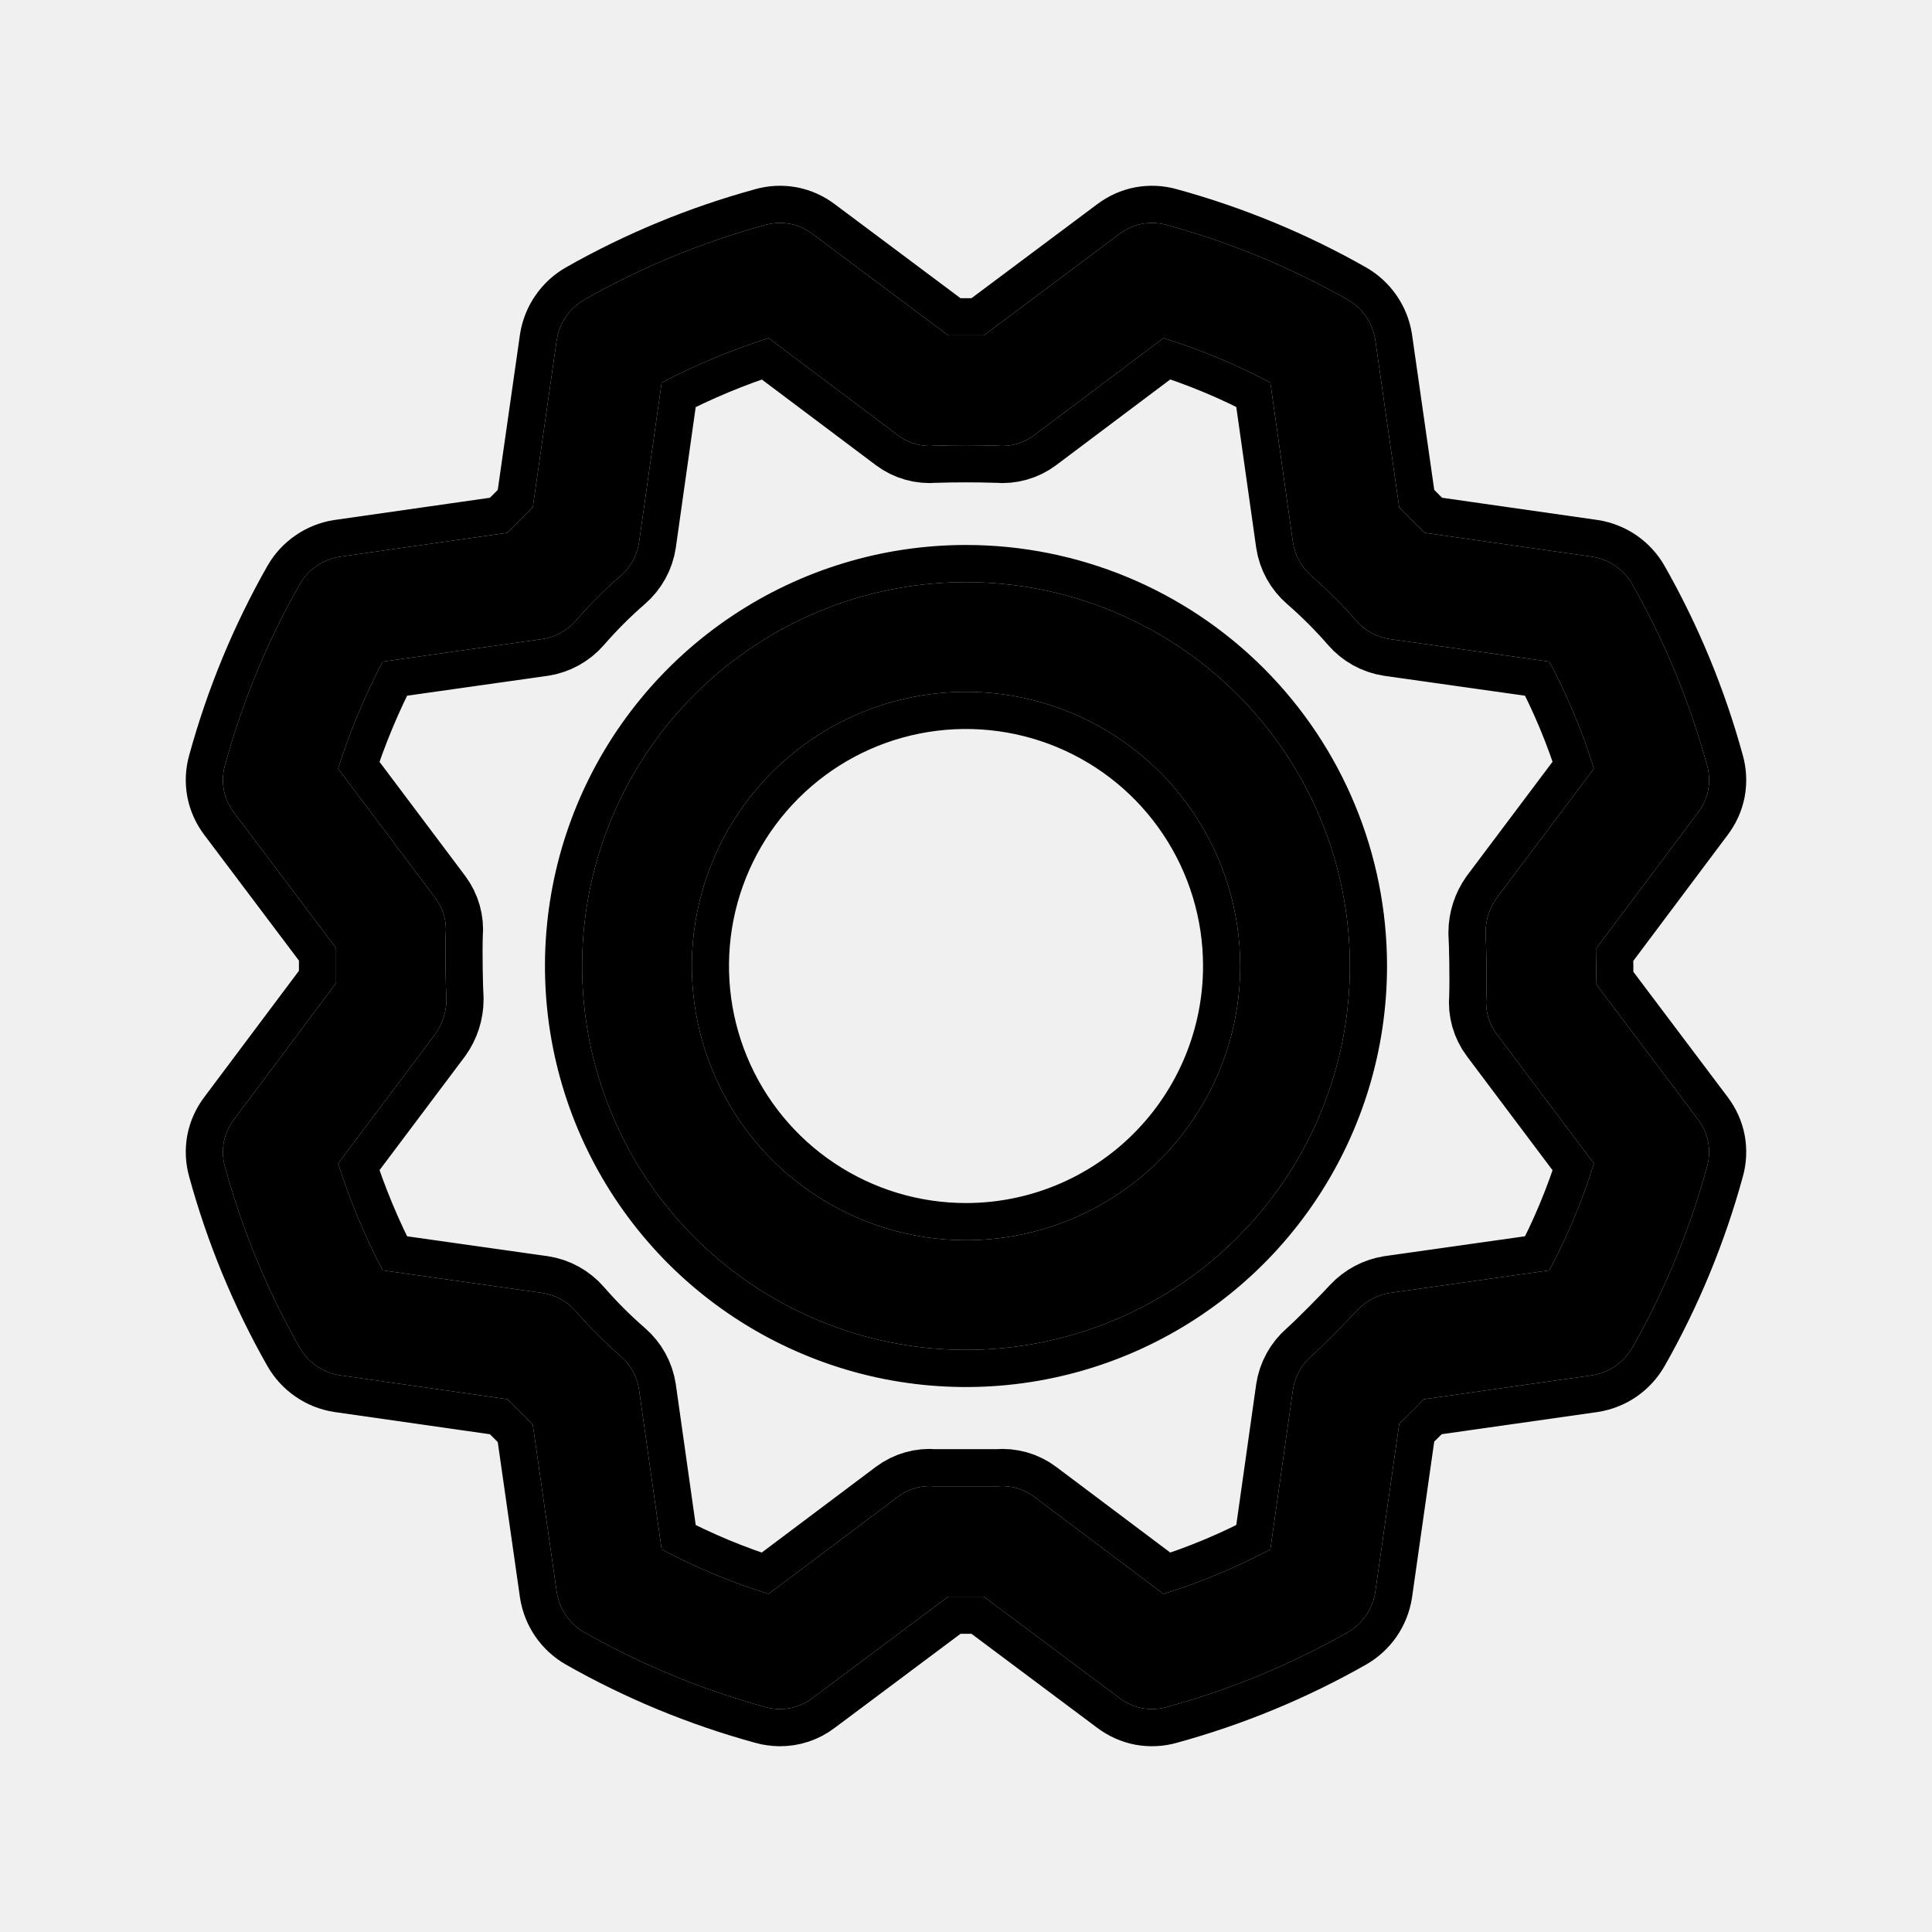
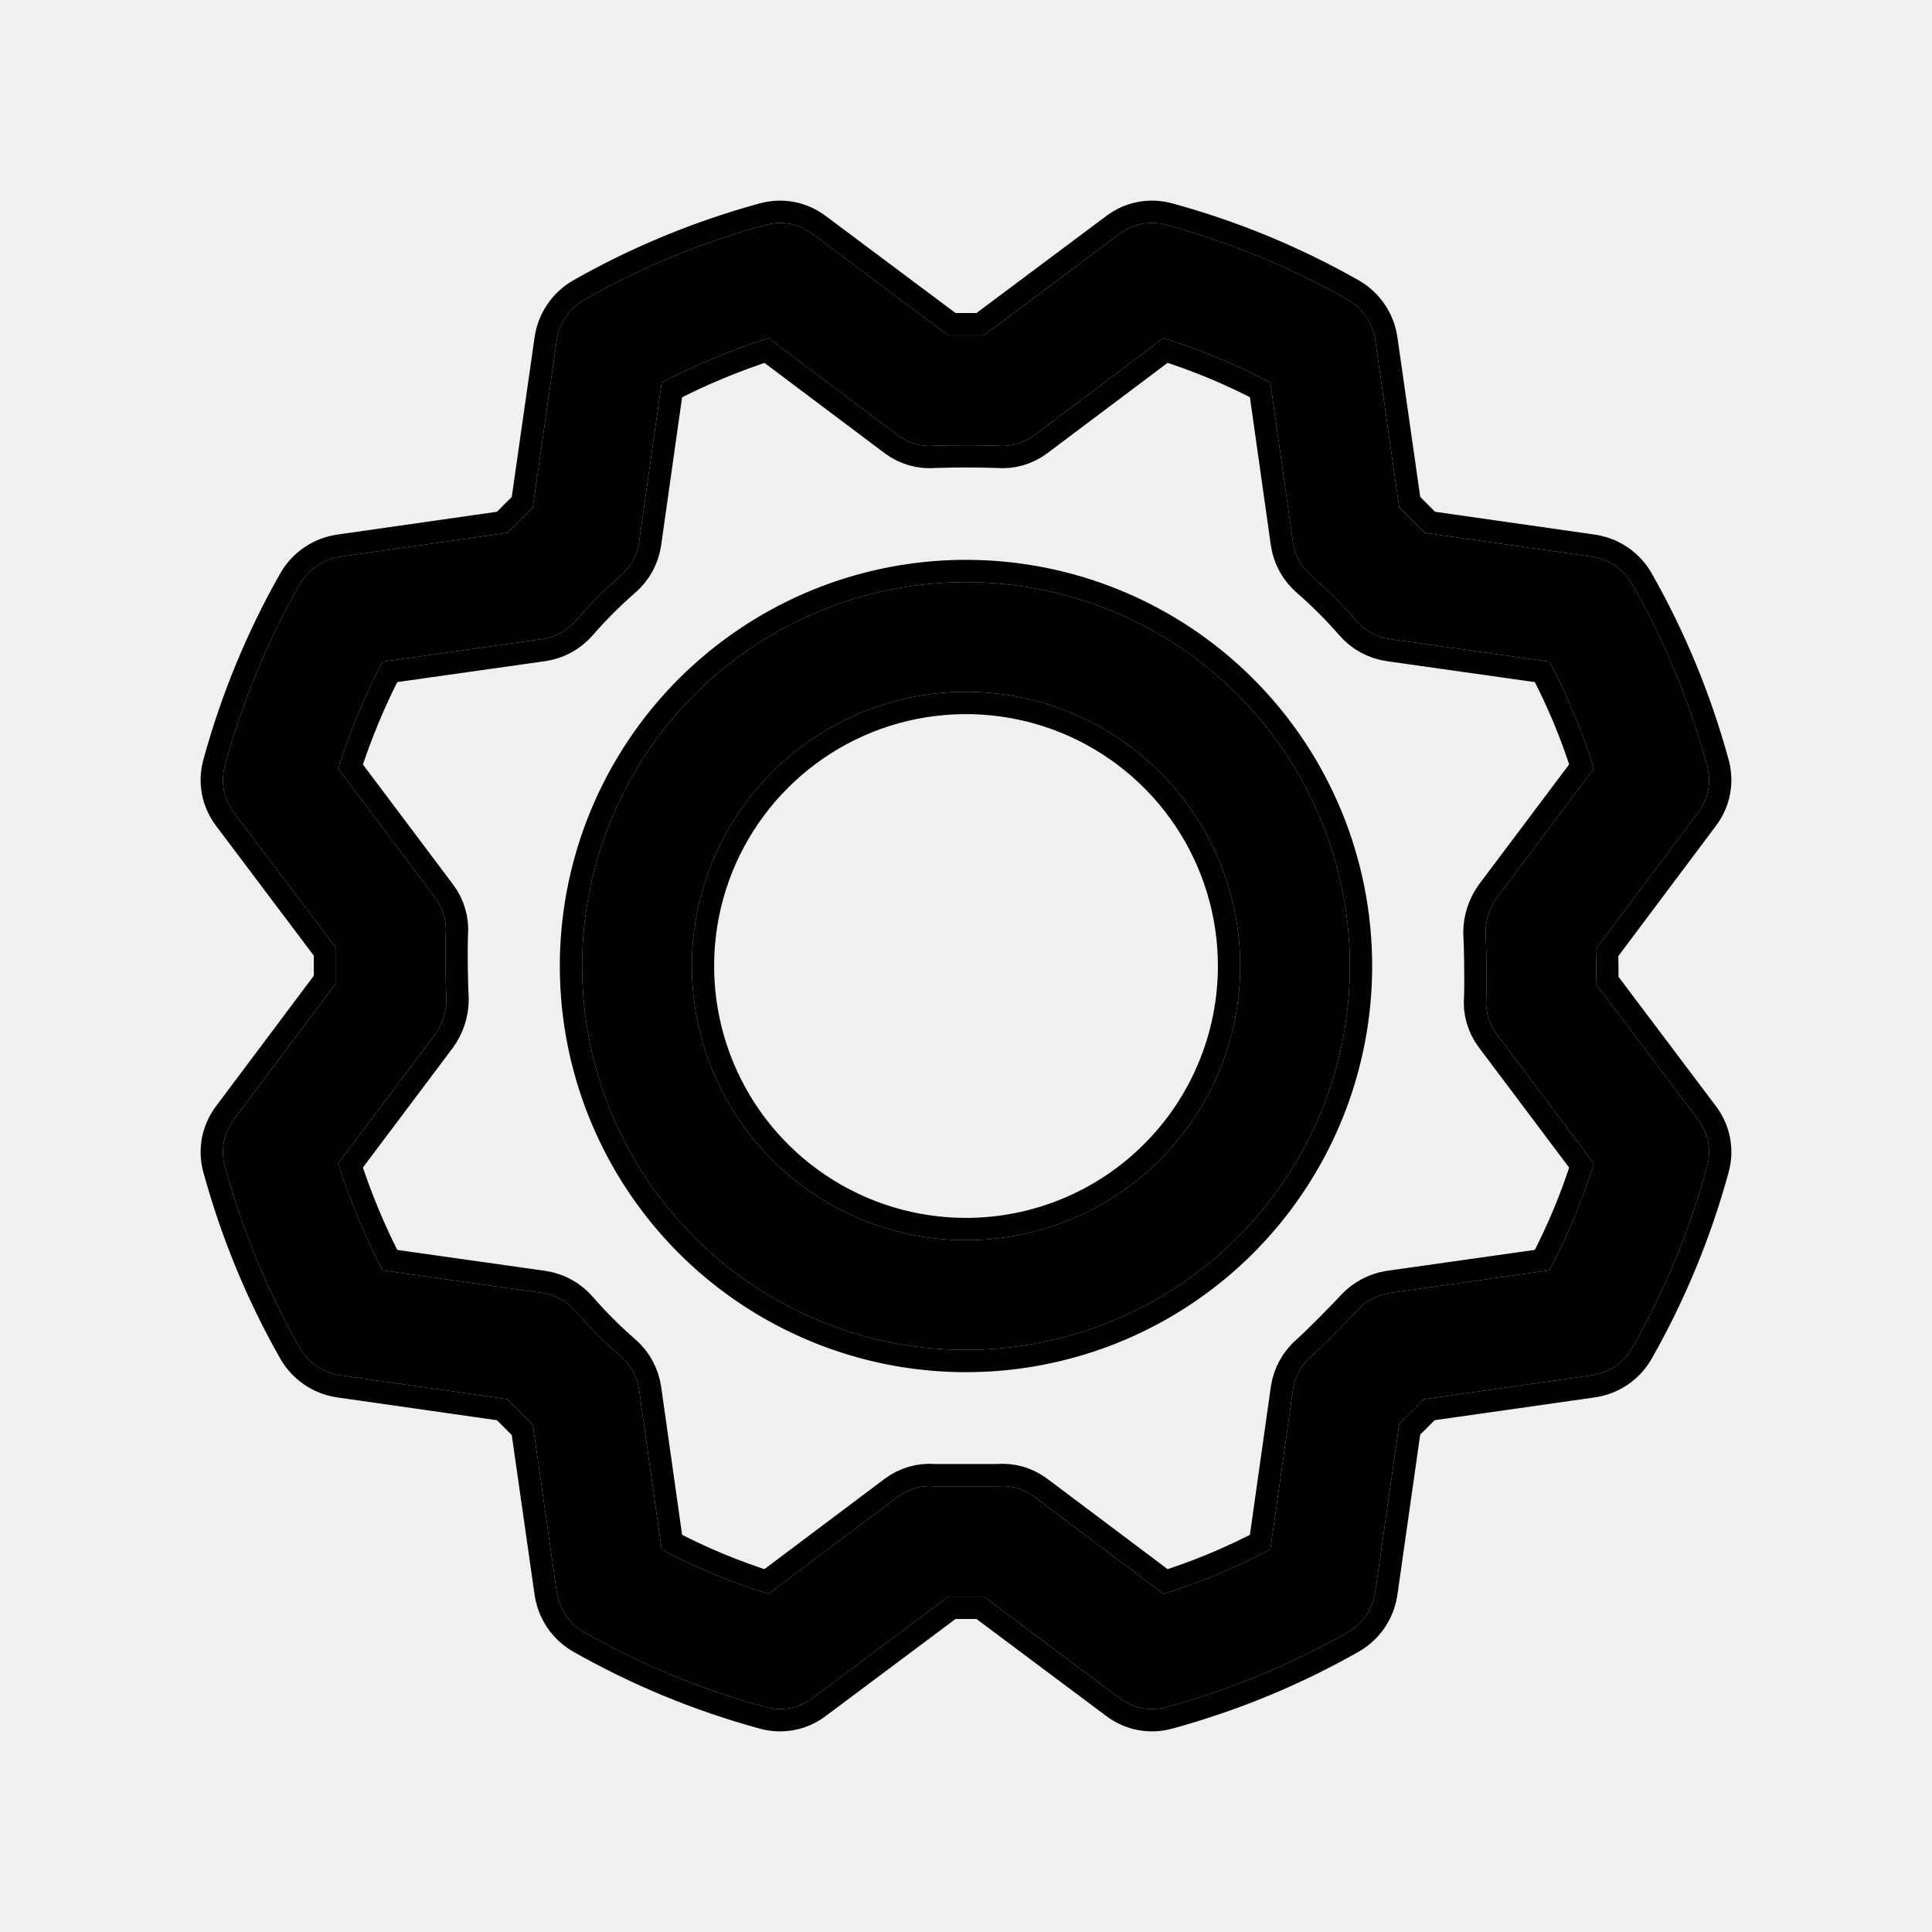
<svg xmlns="http://www.w3.org/2000/svg" width="26" height="26" viewBox="0 0 26 26" fill="none">
  <mask id="path-1-outside-1_50_2834" maskUnits="userSpaceOnUse" x="2" y="2" width="22" height="22" fill="black">
    <rect fill="white" x="2" y="2" width="22" height="22" />
    <path d="M13 7.834C11.978 7.834 10.979 8.137 10.13 8.705C9.281 9.272 8.618 10.079 8.227 11.023C7.836 11.967 7.734 13.006 7.933 14.008C8.133 15.01 8.625 15.93 9.347 16.653C10.07 17.375 10.99 17.867 11.992 18.067C12.994 18.266 14.033 18.164 14.977 17.773C15.921 17.382 16.728 16.72 17.295 15.87C17.863 15.021 18.166 14.022 18.166 13C18.166 11.63 17.622 10.316 16.653 9.347C15.684 8.378 14.37 7.834 13 7.834ZM13 16.69C12.27 16.69 11.557 16.474 10.95 16.068C10.343 15.663 9.87 15.086 9.591 14.412C9.312 13.738 9.239 12.996 9.381 12.28C9.523 11.564 9.875 10.907 10.391 10.391C10.907 9.875 11.564 9.523 12.28 9.381C12.996 9.239 13.738 9.312 14.412 9.591C15.086 9.87 15.663 10.343 16.068 10.95C16.474 11.557 16.69 12.27 16.69 13C16.69 13.979 16.301 14.917 15.609 15.609C14.917 16.301 13.979 16.69 13 16.69ZM22.852 15.066L21.477 13.24C21.487 13.074 21.477 12.899 21.477 12.769L22.852 10.934C22.92 10.844 22.967 10.74 22.988 10.63C23.008 10.519 23.003 10.405 22.972 10.297C22.739 9.447 22.402 8.629 21.966 7.862C21.91 7.764 21.833 7.681 21.741 7.617C21.648 7.553 21.542 7.511 21.431 7.493L19.171 7.17L18.83 6.829L18.507 4.569C18.489 4.458 18.447 4.352 18.383 4.26C18.319 4.167 18.235 4.09 18.138 4.034C17.371 3.598 16.553 3.261 15.703 3.028C15.595 2.997 15.481 2.992 15.37 3.012C15.26 3.033 15.156 3.08 15.066 3.148L13.24 4.513H12.76L10.934 3.148C10.844 3.08 10.74 3.033 10.63 3.012C10.519 2.992 10.405 2.997 10.297 3.028C9.447 3.261 8.629 3.598 7.862 4.034C7.764 4.09 7.681 4.167 7.617 4.26C7.553 4.352 7.511 4.458 7.493 4.569L7.17 6.829L6.829 7.17L4.569 7.493C4.458 7.511 4.352 7.553 4.26 7.617C4.167 7.681 4.09 7.764 4.034 7.862C3.598 8.629 3.261 9.447 3.028 10.297C2.997 10.405 2.992 10.519 3.012 10.63C3.033 10.74 3.08 10.844 3.148 10.934L4.523 12.76V13.231L3.148 15.066C3.08 15.156 3.033 15.26 3.012 15.37C2.992 15.481 2.997 15.595 3.028 15.703C3.261 16.553 3.598 17.371 4.034 18.138C4.09 18.235 4.167 18.319 4.26 18.383C4.352 18.447 4.458 18.489 4.569 18.507L6.829 18.83L7.17 19.171L7.493 21.431C7.511 21.542 7.553 21.648 7.617 21.741C7.681 21.833 7.764 21.91 7.862 21.966C8.629 22.402 9.447 22.739 10.297 22.972C10.36 22.99 10.425 22.999 10.491 23C10.651 23.002 10.807 22.95 10.934 22.852L12.76 21.487H13.24L15.066 22.852C15.156 22.92 15.26 22.967 15.37 22.988C15.481 23.008 15.595 23.003 15.703 22.972C16.553 22.739 17.371 22.402 18.138 21.966C18.235 21.91 18.319 21.833 18.383 21.741C18.447 21.648 18.489 21.542 18.507 21.431L18.83 19.162C18.941 19.051 19.07 18.931 19.162 18.83L21.431 18.507C21.542 18.489 21.648 18.447 21.741 18.383C21.833 18.319 21.91 18.235 21.966 18.138C22.402 17.371 22.739 16.553 22.972 15.703C23.003 15.595 23.008 15.481 22.988 15.37C22.967 15.26 22.92 15.156 22.852 15.066ZM20.85 17.096L18.701 17.4C18.535 17.427 18.383 17.508 18.267 17.631C18.157 17.751 17.815 18.101 17.649 18.249C17.515 18.365 17.426 18.525 17.4 18.701L17.096 20.85C16.636 21.095 16.154 21.296 15.657 21.45L13.913 20.14C13.773 20.035 13.599 19.986 13.424 20.002H12.576C12.401 19.986 12.227 20.035 12.087 20.14L10.343 21.45C9.846 21.296 9.364 21.095 8.904 20.85L8.6 18.701C8.574 18.525 8.485 18.365 8.351 18.249C8.137 18.063 7.937 17.863 7.751 17.649C7.635 17.515 7.475 17.426 7.299 17.4L5.15 17.096C4.908 16.634 4.708 16.153 4.55 15.657L5.86 13.913C5.955 13.778 6.007 13.617 6.008 13.452C5.998 13.286 5.989 12.806 5.998 12.576C6.014 12.401 5.965 12.227 5.86 12.087L4.55 10.343C4.708 9.847 4.908 9.366 5.15 8.904L7.299 8.6C7.475 8.574 7.635 8.485 7.751 8.351C7.937 8.137 8.137 7.937 8.351 7.751C8.485 7.635 8.574 7.475 8.6 7.299L8.904 5.15C9.366 4.908 9.847 4.708 10.343 4.55L12.087 5.86C12.227 5.965 12.401 6.014 12.576 5.998C12.852 5.989 13.148 5.989 13.424 5.998C13.599 6.014 13.773 5.965 13.913 5.86L15.657 4.55C16.154 4.704 16.636 4.905 17.096 5.15L17.4 7.299C17.426 7.475 17.515 7.635 17.649 7.751C17.863 7.937 18.063 8.137 18.249 8.351C18.365 8.485 18.525 8.574 18.701 8.6L20.85 8.904C21.095 9.364 21.296 9.846 21.45 10.343L20.14 12.087C20.045 12.222 19.993 12.383 19.992 12.548C20.002 12.714 20.011 13.194 20.002 13.424C19.986 13.599 20.035 13.773 20.14 13.913L21.45 15.657C21.296 16.154 21.095 16.636 20.85 17.096Z" />
  </mask>
  <path d="M13 7.834C11.978 7.834 10.979 8.137 10.13 8.705C9.281 9.272 8.618 10.079 8.227 11.023C7.836 11.967 7.734 13.006 7.933 14.008C8.133 15.01 8.625 15.93 9.347 16.653C10.07 17.375 10.99 17.867 11.992 18.067C12.994 18.266 14.033 18.164 14.977 17.773C15.921 17.382 16.728 16.72 17.295 15.87C17.863 15.021 18.166 14.022 18.166 13C18.166 11.63 17.622 10.316 16.653 9.347C15.684 8.378 14.37 7.834 13 7.834ZM13 16.69C12.27 16.69 11.557 16.474 10.95 16.068C10.343 15.663 9.87 15.086 9.591 14.412C9.312 13.738 9.239 12.996 9.381 12.28C9.523 11.564 9.875 10.907 10.391 10.391C10.907 9.875 11.564 9.523 12.28 9.381C12.996 9.239 13.738 9.312 14.412 9.591C15.086 9.87 15.663 10.343 16.068 10.95C16.474 11.557 16.69 12.27 16.69 13C16.69 13.979 16.301 14.917 15.609 15.609C14.917 16.301 13.979 16.69 13 16.69ZM22.852 15.066L21.477 13.24C21.487 13.074 21.477 12.899 21.477 12.769L22.852 10.934C22.92 10.844 22.967 10.74 22.988 10.63C23.008 10.519 23.003 10.405 22.972 10.297C22.739 9.447 22.402 8.629 21.966 7.862C21.91 7.764 21.833 7.681 21.741 7.617C21.648 7.553 21.542 7.511 21.431 7.493L19.171 7.17L18.83 6.829L18.507 4.569C18.489 4.458 18.447 4.352 18.383 4.26C18.319 4.167 18.235 4.09 18.138 4.034C17.371 3.598 16.553 3.261 15.703 3.028C15.595 2.997 15.481 2.992 15.37 3.012C15.26 3.033 15.156 3.08 15.066 3.148L13.24 4.513H12.76L10.934 3.148C10.844 3.08 10.74 3.033 10.63 3.012C10.519 2.992 10.405 2.997 10.297 3.028C9.447 3.261 8.629 3.598 7.862 4.034C7.764 4.09 7.681 4.167 7.617 4.26C7.553 4.352 7.511 4.458 7.493 4.569L7.17 6.829L6.829 7.17L4.569 7.493C4.458 7.511 4.352 7.553 4.26 7.617C4.167 7.681 4.09 7.764 4.034 7.862C3.598 8.629 3.261 9.447 3.028 10.297C2.997 10.405 2.992 10.519 3.012 10.63C3.033 10.74 3.08 10.844 3.148 10.934L4.523 12.76V13.231L3.148 15.066C3.08 15.156 3.033 15.26 3.012 15.37C2.992 15.481 2.997 15.595 3.028 15.703C3.261 16.553 3.598 17.371 4.034 18.138C4.09 18.235 4.167 18.319 4.26 18.383C4.352 18.447 4.458 18.489 4.569 18.507L6.829 18.83L7.17 19.171L7.493 21.431C7.511 21.542 7.553 21.648 7.617 21.741C7.681 21.833 7.764 21.91 7.862 21.966C8.629 22.402 9.447 22.739 10.297 22.972C10.36 22.99 10.425 22.999 10.491 23C10.651 23.002 10.807 22.95 10.934 22.852L12.76 21.487H13.24L15.066 22.852C15.156 22.92 15.26 22.967 15.37 22.988C15.481 23.008 15.595 23.003 15.703 22.972C16.553 22.739 17.371 22.402 18.138 21.966C18.235 21.91 18.319 21.833 18.383 21.741C18.447 21.648 18.489 21.542 18.507 21.431L18.83 19.162C18.941 19.051 19.07 18.931 19.162 18.83L21.431 18.507C21.542 18.489 21.648 18.447 21.741 18.383C21.833 18.319 21.91 18.235 21.966 18.138C22.402 17.371 22.739 16.553 22.972 15.703C23.003 15.595 23.008 15.481 22.988 15.37C22.967 15.26 22.92 15.156 22.852 15.066ZM20.85 17.096L18.701 17.4C18.535 17.427 18.383 17.508 18.267 17.631C18.157 17.751 17.815 18.101 17.649 18.249C17.515 18.365 17.426 18.525 17.4 18.701L17.096 20.85C16.636 21.095 16.154 21.296 15.657 21.45L13.913 20.14C13.773 20.035 13.599 19.986 13.424 20.002H12.576C12.401 19.986 12.227 20.035 12.087 20.14L10.343 21.45C9.846 21.296 9.364 21.095 8.904 20.85L8.6 18.701C8.574 18.525 8.485 18.365 8.351 18.249C8.137 18.063 7.937 17.863 7.751 17.649C7.635 17.515 7.475 17.426 7.299 17.4L5.15 17.096C4.908 16.634 4.708 16.153 4.55 15.657L5.86 13.913C5.955 13.778 6.007 13.617 6.008 13.452C5.998 13.286 5.989 12.806 5.998 12.576C6.014 12.401 5.965 12.227 5.86 12.087L4.55 10.343C4.708 9.847 4.908 9.366 5.15 8.904L7.299 8.6C7.475 8.574 7.635 8.485 7.751 8.351C7.937 8.137 8.137 7.937 8.351 7.751C8.485 7.635 8.574 7.475 8.6 7.299L8.904 5.15C9.366 4.908 9.847 4.708 10.343 4.55L12.087 5.86C12.227 5.965 12.401 6.014 12.576 5.998C12.852 5.989 13.148 5.989 13.424 5.998C13.599 6.014 13.773 5.965 13.913 5.86L15.657 4.55C16.154 4.704 16.636 4.905 17.096 5.15L17.4 7.299C17.426 7.475 17.515 7.635 17.649 7.751C17.863 7.937 18.063 8.137 18.249 8.351C18.365 8.485 18.525 8.574 18.701 8.6L20.85 8.904C21.095 9.364 21.296 9.846 21.45 10.343L20.14 12.087C20.045 12.222 19.993 12.383 19.992 12.548C20.002 12.714 20.011 13.194 20.002 13.424C19.986 13.599 20.035 13.773 20.14 13.913L21.45 15.657C21.296 16.154 21.095 16.636 20.85 17.096Z" fill="currentColor" />
-   <path d="M13 7.834C11.978 7.834 10.979 8.137 10.13 8.705C9.281 9.272 8.618 10.079 8.227 11.023C7.836 11.967 7.734 13.006 7.933 14.008C8.133 15.01 8.625 15.93 9.347 16.653C10.07 17.375 10.99 17.867 11.992 18.067C12.994 18.266 14.033 18.164 14.977 17.773C15.921 17.382 16.728 16.72 17.295 15.87C17.863 15.021 18.166 14.022 18.166 13C18.166 11.63 17.622 10.316 16.653 9.347C15.684 8.378 14.37 7.834 13 7.834ZM13 16.69C12.27 16.69 11.557 16.474 10.95 16.068C10.343 15.663 9.87 15.086 9.591 14.412C9.312 13.738 9.239 12.996 9.381 12.28C9.523 11.564 9.875 10.907 10.391 10.391C10.907 9.875 11.564 9.523 12.28 9.381C12.996 9.239 13.738 9.312 14.412 9.591C15.086 9.87 15.663 10.343 16.068 10.95C16.474 11.557 16.69 12.27 16.69 13C16.69 13.979 16.301 14.917 15.609 15.609C14.917 16.301 13.979 16.69 13 16.69ZM22.852 15.066L21.477 13.24C21.487 13.074 21.477 12.899 21.477 12.769L22.852 10.934C22.92 10.844 22.967 10.74 22.988 10.63C23.008 10.519 23.003 10.405 22.972 10.297C22.739 9.447 22.402 8.629 21.966 7.862C21.91 7.764 21.833 7.681 21.741 7.617C21.648 7.553 21.542 7.511 21.431 7.493L19.171 7.17L18.83 6.829L18.507 4.569C18.489 4.458 18.447 4.352 18.383 4.26C18.319 4.167 18.235 4.09 18.138 4.034C17.371 3.598 16.553 3.261 15.703 3.028C15.595 2.997 15.481 2.992 15.37 3.012C15.26 3.033 15.156 3.08 15.066 3.148L13.24 4.513H12.76L10.934 3.148C10.844 3.08 10.74 3.033 10.63 3.012C10.519 2.992 10.405 2.997 10.297 3.028C9.447 3.261 8.629 3.598 7.862 4.034C7.764 4.09 7.681 4.167 7.617 4.26C7.553 4.352 7.511 4.458 7.493 4.569L7.17 6.829L6.829 7.17L4.569 7.493C4.458 7.511 4.352 7.553 4.26 7.617C4.167 7.681 4.09 7.764 4.034 7.862C3.598 8.629 3.261 9.447 3.028 10.297C2.997 10.405 2.992 10.519 3.012 10.63C3.033 10.74 3.08 10.844 3.148 10.934L4.523 12.76V13.231L3.148 15.066C3.08 15.156 3.033 15.26 3.012 15.37C2.992 15.481 2.997 15.595 3.028 15.703C3.261 16.553 3.598 17.371 4.034 18.138C4.09 18.235 4.167 18.319 4.26 18.383C4.352 18.447 4.458 18.489 4.569 18.507L6.829 18.83L7.17 19.171L7.493 21.431C7.511 21.542 7.553 21.648 7.617 21.741C7.681 21.833 7.764 21.91 7.862 21.966C8.629 22.402 9.447 22.739 10.297 22.972C10.36 22.99 10.425 22.999 10.491 23C10.651 23.002 10.807 22.95 10.934 22.852L12.76 21.487H13.24L15.066 22.852C15.156 22.92 15.26 22.967 15.37 22.988C15.481 23.008 15.595 23.003 15.703 22.972C16.553 22.739 17.371 22.402 18.138 21.966C18.235 21.91 18.319 21.833 18.383 21.741C18.447 21.648 18.489 21.542 18.507 21.431L18.83 19.162C18.941 19.051 19.07 18.931 19.162 18.83L21.431 18.507C21.542 18.489 21.648 18.447 21.741 18.383C21.833 18.319 21.91 18.235 21.966 18.138C22.402 17.371 22.739 16.553 22.972 15.703C23.003 15.595 23.008 15.481 22.988 15.37C22.967 15.26 22.92 15.156 22.852 15.066ZM20.85 17.096L18.701 17.4C18.535 17.427 18.383 17.508 18.267 17.631C18.157 17.751 17.815 18.101 17.649 18.249C17.515 18.365 17.426 18.525 17.4 18.701L17.096 20.85C16.636 21.095 16.154 21.296 15.657 21.45L13.913 20.14C13.773 20.035 13.599 19.986 13.424 20.002H12.576C12.401 19.986 12.227 20.035 12.087 20.14L10.343 21.45C9.846 21.296 9.364 21.095 8.904 20.85L8.6 18.701C8.574 18.525 8.485 18.365 8.351 18.249C8.137 18.063 7.937 17.863 7.751 17.649C7.635 17.515 7.475 17.426 7.299 17.4L5.15 17.096C4.908 16.634 4.708 16.153 4.55 15.657L5.86 13.913C5.955 13.778 6.007 13.617 6.008 13.452C5.998 13.286 5.989 12.806 5.998 12.576C6.014 12.401 5.965 12.227 5.86 12.087L4.55 10.343C4.708 9.847 4.908 9.366 5.15 8.904L7.299 8.6C7.475 8.574 7.635 8.485 7.751 8.351C7.937 8.137 8.137 7.937 8.351 7.751C8.485 7.635 8.574 7.475 8.6 7.299L8.904 5.15C9.366 4.908 9.847 4.708 10.343 4.55L12.087 5.86C12.227 5.965 12.401 6.014 12.576 5.998C12.852 5.989 13.148 5.989 13.424 5.998C13.599 6.014 13.773 5.965 13.913 5.86L15.657 4.55C16.154 4.704 16.636 4.905 17.096 5.15L17.4 7.299C17.426 7.475 17.515 7.635 17.649 7.751C17.863 7.937 18.063 8.137 18.249 8.351C18.365 8.485 18.525 8.574 18.701 8.6L20.85 8.904C21.095 9.364 21.296 9.846 21.45 10.343L20.14 12.087C20.045 12.222 19.993 12.383 19.992 12.548C20.002 12.714 20.011 13.194 20.002 13.424C19.986 13.599 20.035 13.773 20.14 13.913L21.45 15.657C21.296 16.154 21.095 16.636 20.85 17.096Z" stroke="currentColor" strokeWidth="0.6" mask="url(#path-1-outside-1_50_2834)" />
+   <path d="M13 7.834C11.978 7.834 10.979 8.137 10.13 8.705C9.281 9.272 8.618 10.079 8.227 11.023C7.836 11.967 7.734 13.006 7.933 14.008C8.133 15.01 8.625 15.93 9.347 16.653C10.07 17.375 10.99 17.867 11.992 18.067C12.994 18.266 14.033 18.164 14.977 17.773C15.921 17.382 16.728 16.72 17.295 15.87C17.863 15.021 18.166 14.022 18.166 13C18.166 11.63 17.622 10.316 16.653 9.347C15.684 8.378 14.37 7.834 13 7.834ZM13 16.69C12.27 16.69 11.557 16.474 10.95 16.068C10.343 15.663 9.87 15.086 9.591 14.412C9.312 13.738 9.239 12.996 9.381 12.28C9.523 11.564 9.875 10.907 10.391 10.391C10.907 9.875 11.564 9.523 12.28 9.381C12.996 9.239 13.738 9.312 14.412 9.591C15.086 9.87 15.663 10.343 16.068 10.95C16.474 11.557 16.69 12.27 16.69 13C16.69 13.979 16.301 14.917 15.609 15.609C14.917 16.301 13.979 16.69 13 16.69ZM22.852 15.066L21.477 13.24C21.487 13.074 21.477 12.899 21.477 12.769L22.852 10.934C22.92 10.844 22.967 10.74 22.988 10.63C23.008 10.519 23.003 10.405 22.972 10.297C22.739 9.447 22.402 8.629 21.966 7.862C21.91 7.764 21.833 7.681 21.741 7.617C21.648 7.553 21.542 7.511 21.431 7.493L19.171 7.17L18.83 6.829L18.507 4.569C18.489 4.458 18.447 4.352 18.383 4.26C18.319 4.167 18.235 4.09 18.138 4.034C17.371 3.598 16.553 3.261 15.703 3.028C15.595 2.997 15.481 2.992 15.37 3.012C15.26 3.033 15.156 3.08 15.066 3.148L13.24 4.513H12.76L10.934 3.148C10.844 3.08 10.74 3.033 10.63 3.012C10.519 2.992 10.405 2.997 10.297 3.028C9.447 3.261 8.629 3.598 7.862 4.034C7.764 4.09 7.681 4.167 7.617 4.26C7.553 4.352 7.511 4.458 7.493 4.569L7.17 6.829L6.829 7.17L4.569 7.493C4.458 7.511 4.352 7.553 4.26 7.617C4.167 7.681 4.09 7.764 4.034 7.862C3.598 8.629 3.261 9.447 3.028 10.297C2.997 10.405 2.992 10.519 3.012 10.63C3.033 10.74 3.08 10.844 3.148 10.934L4.523 12.76V13.231L3.148 15.066C3.08 15.156 3.033 15.26 3.012 15.37C2.992 15.481 2.997 15.595 3.028 15.703C3.261 16.553 3.598 17.371 4.034 18.138C4.09 18.235 4.167 18.319 4.26 18.383C4.352 18.447 4.458 18.489 4.569 18.507L6.829 18.83L7.17 19.171L7.493 21.431C7.511 21.542 7.553 21.648 7.617 21.741C7.681 21.833 7.764 21.91 7.862 21.966C8.629 22.402 9.447 22.739 10.297 22.972C10.36 22.99 10.425 22.999 10.491 23C10.651 23.002 10.807 22.95 10.934 22.852L12.76 21.487H13.24L15.066 22.852C15.156 22.92 15.26 22.967 15.37 22.988C15.481 23.008 15.595 23.003 15.703 22.972C16.553 22.739 17.371 22.402 18.138 21.966C18.235 21.91 18.319 21.833 18.383 21.741C18.447 21.648 18.489 21.542 18.507 21.431L18.83 19.162C18.941 19.051 19.07 18.931 19.162 18.83L21.431 18.507C21.542 18.489 21.648 18.447 21.741 18.383C21.833 18.319 21.91 18.235 21.966 18.138C22.402 17.371 22.739 16.553 22.972 15.703C23.003 15.595 23.008 15.481 22.988 15.37C22.967 15.26 22.92 15.156 22.852 15.066ZM20.85 17.096L18.701 17.4C18.535 17.427 18.383 17.508 18.267 17.631C18.157 17.751 17.815 18.101 17.649 18.249C17.515 18.365 17.426 18.525 17.4 18.701L17.096 20.85C16.636 21.095 16.154 21.296 15.657 21.45L13.913 20.14C13.773 20.035 13.599 19.986 13.424 20.002H12.576C12.401 19.986 12.227 20.035 12.087 20.14L10.343 21.45C9.846 21.296 9.364 21.095 8.904 20.85L8.6 18.701C8.574 18.525 8.485 18.365 8.351 18.249C8.137 18.063 7.937 17.863 7.751 17.649C7.635 17.515 7.475 17.426 7.299 17.4L5.15 17.096C4.908 16.634 4.708 16.153 4.55 15.657L5.86 13.913C5.955 13.778 6.007 13.617 6.008 13.452C5.998 13.286 5.989 12.806 5.998 12.576C6.014 12.401 5.965 12.227 5.86 12.087L4.55 10.343C4.708 9.847 4.908 9.366 5.15 8.904L7.299 8.6C7.475 8.574 7.635 8.485 7.751 8.351C7.937 8.137 8.137 7.937 8.351 7.751C8.485 7.635 8.574 7.475 8.6 7.299L8.904 5.15C9.366 4.908 9.847 4.708 10.343 4.55L12.087 5.86C12.227 5.965 12.401 6.014 12.576 5.998C12.852 5.989 13.148 5.989 13.424 5.998C13.599 6.014 13.773 5.965 13.913 5.86L15.657 4.55C16.154 4.704 16.636 4.905 17.096 5.15L17.4 7.299C17.426 7.475 17.515 7.635 17.649 7.751C17.863 7.937 18.063 8.137 18.249 8.351C18.365 8.485 18.525 8.574 18.701 8.6L20.85 8.904C21.095 9.364 21.296 9.846 21.45 10.343L20.14 12.087C20.045 12.222 19.993 12.383 19.992 12.548C20.002 12.714 20.011 13.194 20.002 13.424C19.986 13.599 20.035 13.773 20.14 13.913L21.45 15.657C21.296 16.154 21.095 16.636 20.85 17.096Z" stroke="currentColor" stroke-width="0.6" mask="url(#path-1-outside-1_50_2834)" />
</svg>
